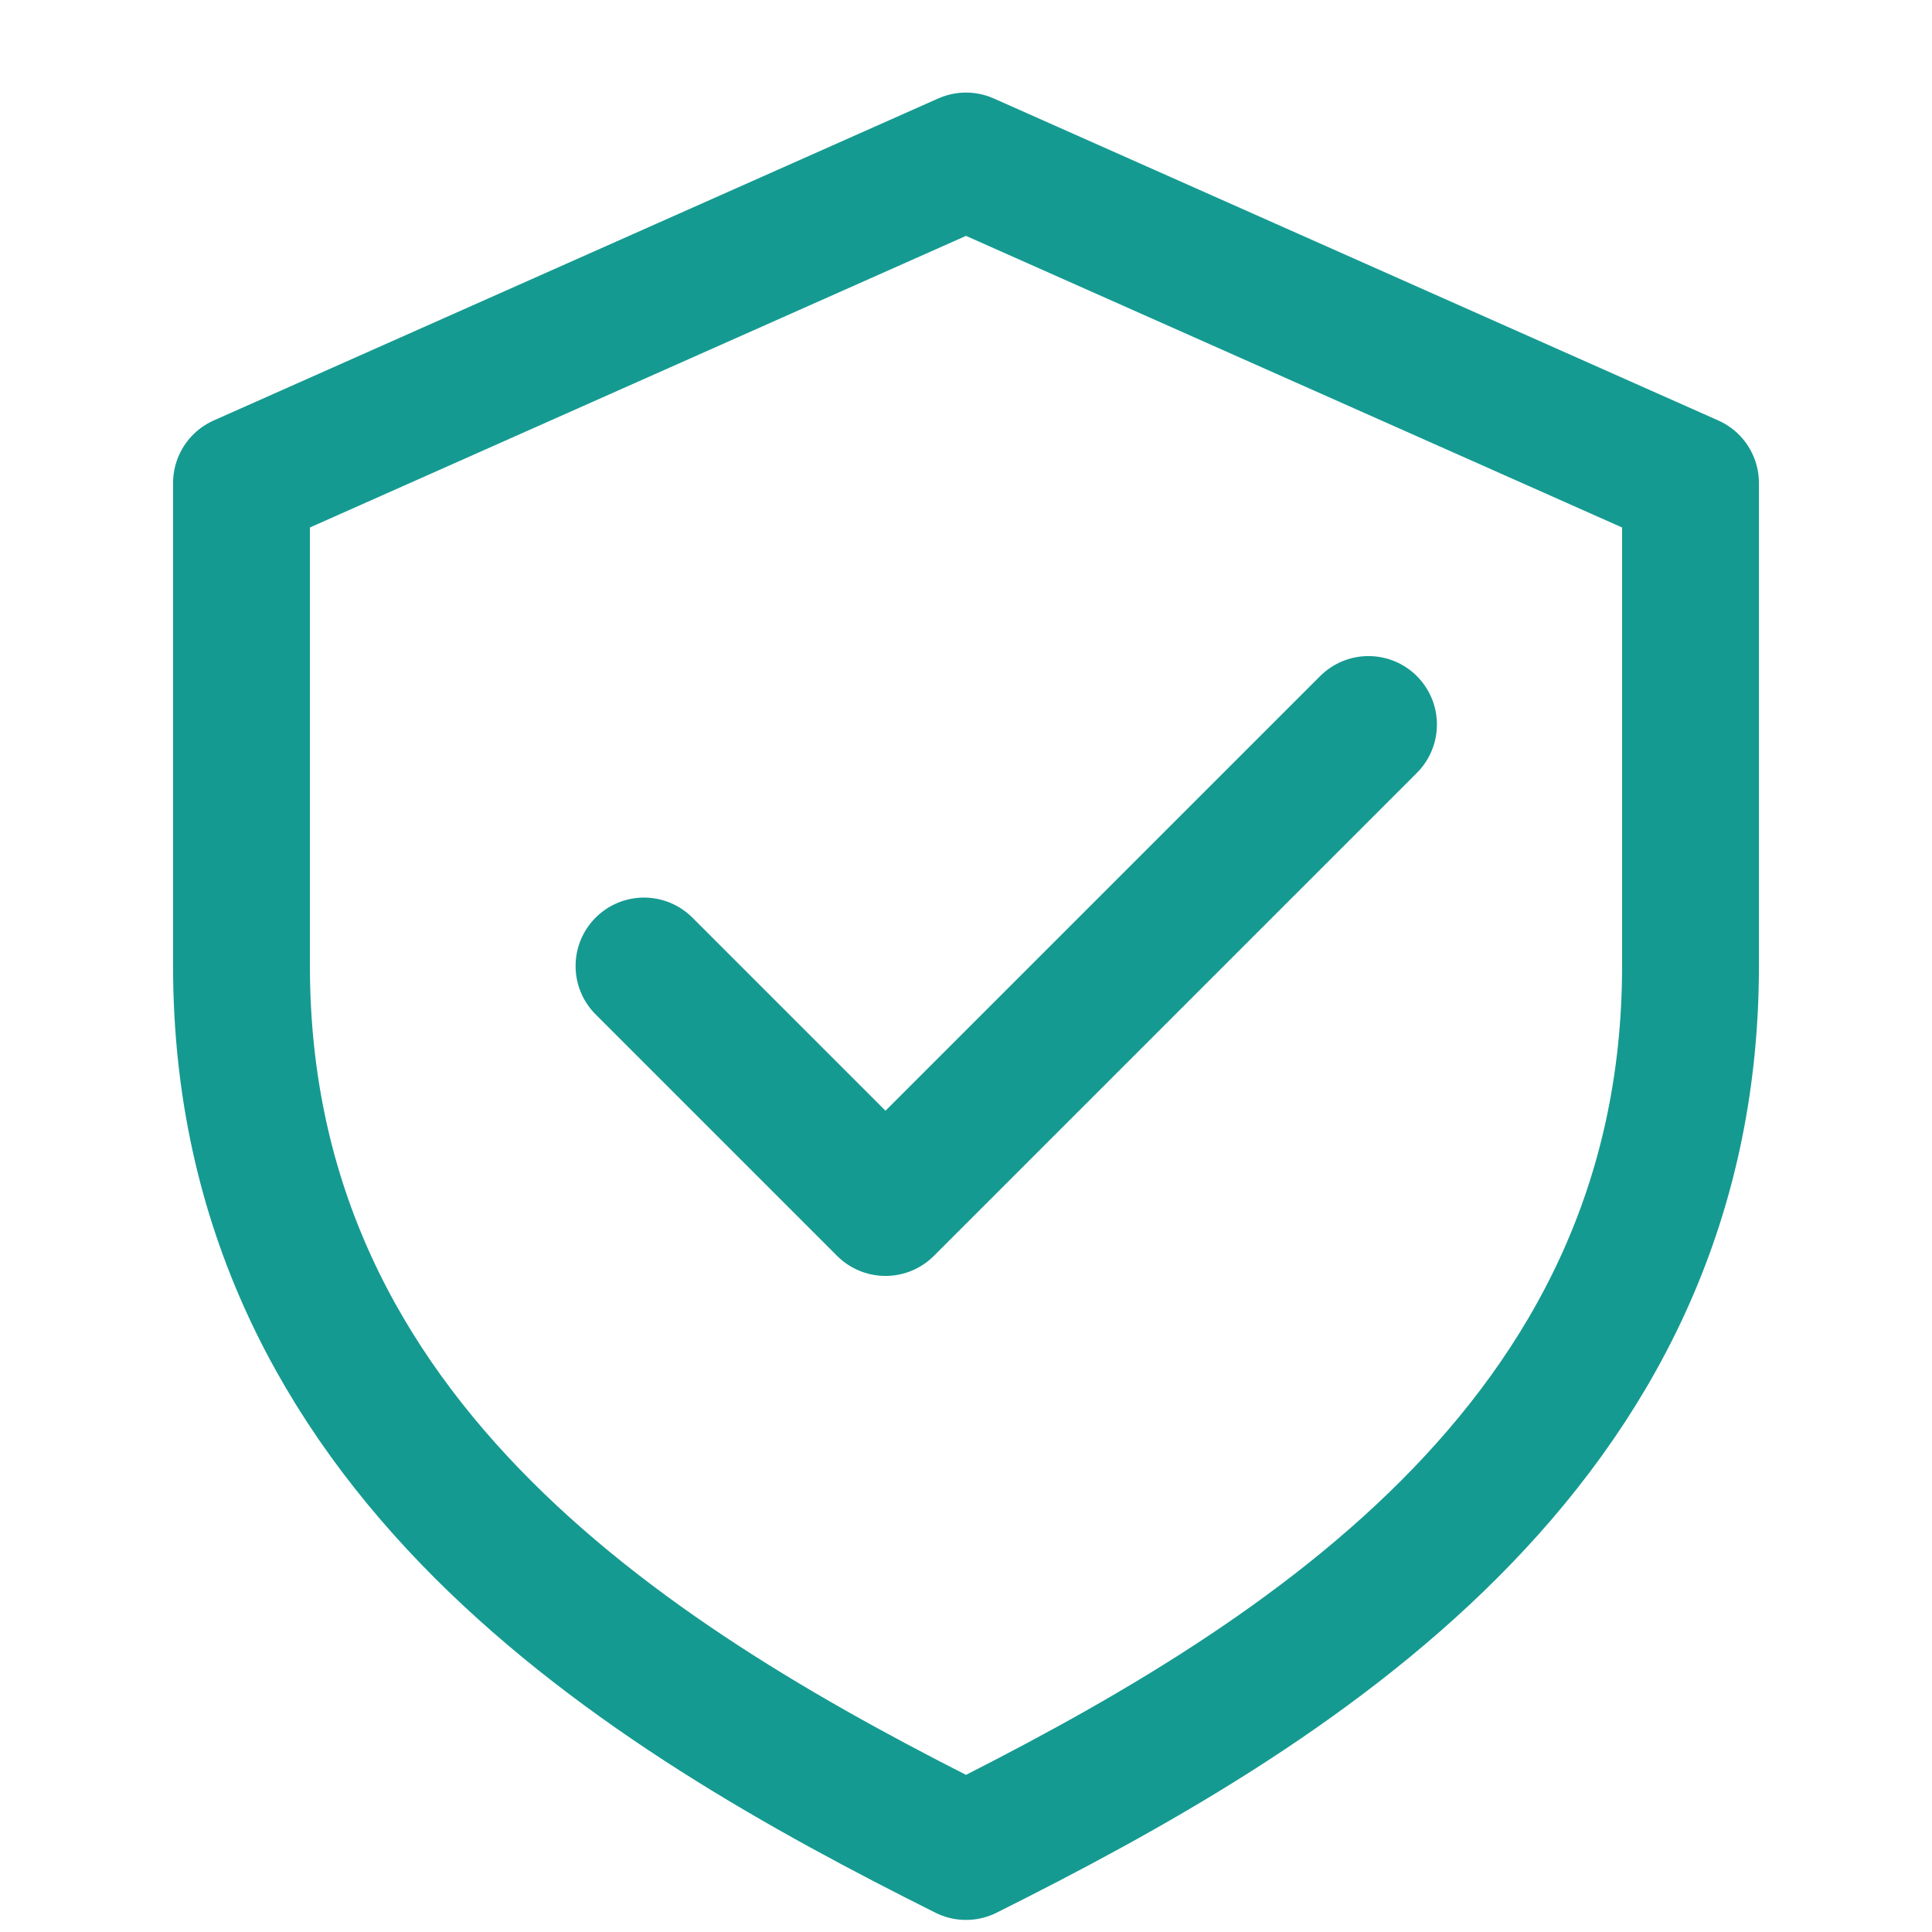
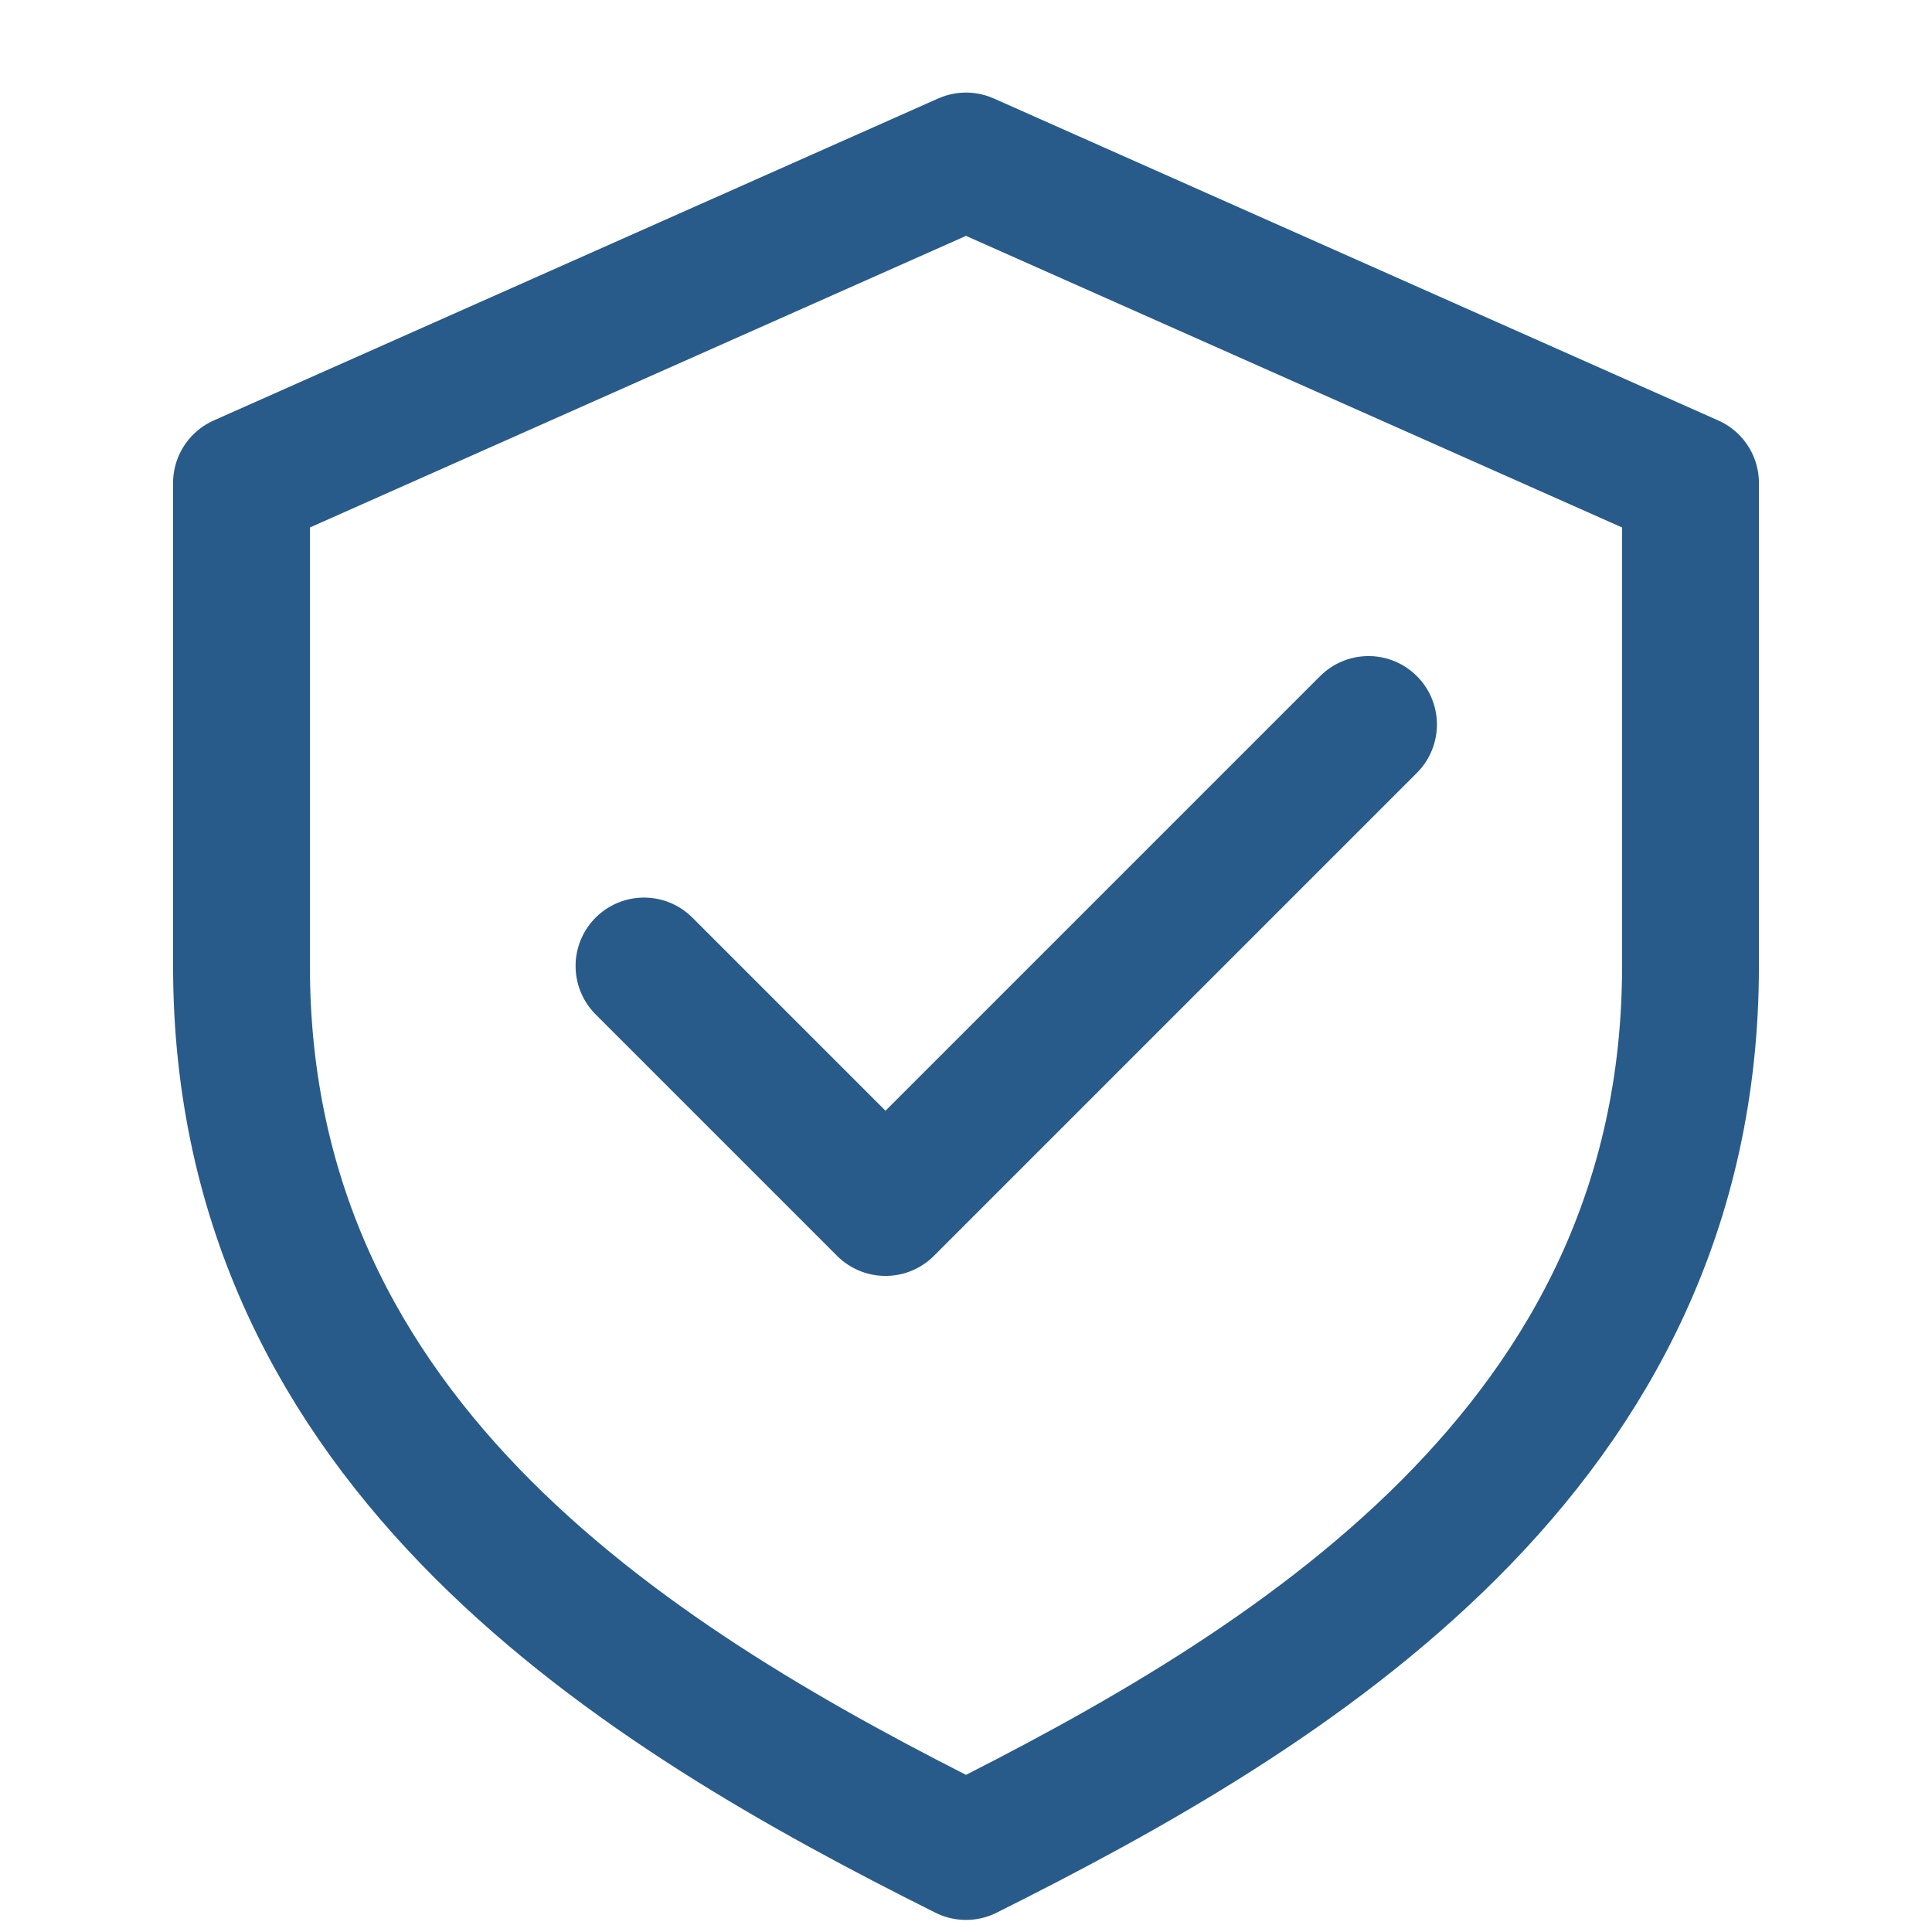
<svg xmlns="http://www.w3.org/2000/svg" width="24" height="24" viewBox="0 0 24 24">
-   <path d="M12 2L21 6V12C21 18 16 21 12 23C8 21 3 18 3 12V6ZM8 12L11 15L17 9" fill="none" stroke="#159A91" stroke-width="1.7" stroke-linecap="round" stroke-linejoin="round" />
+   <path d="M12 2L21 6V12C21 18 16 21 12 23C8 21 3 18 3 12V6ZM8 12L11 15L17 9" fill="none" stroke="#285B8A" stroke-width="1.7" stroke-linecap="round" stroke-linejoin="round" />
</svg>
